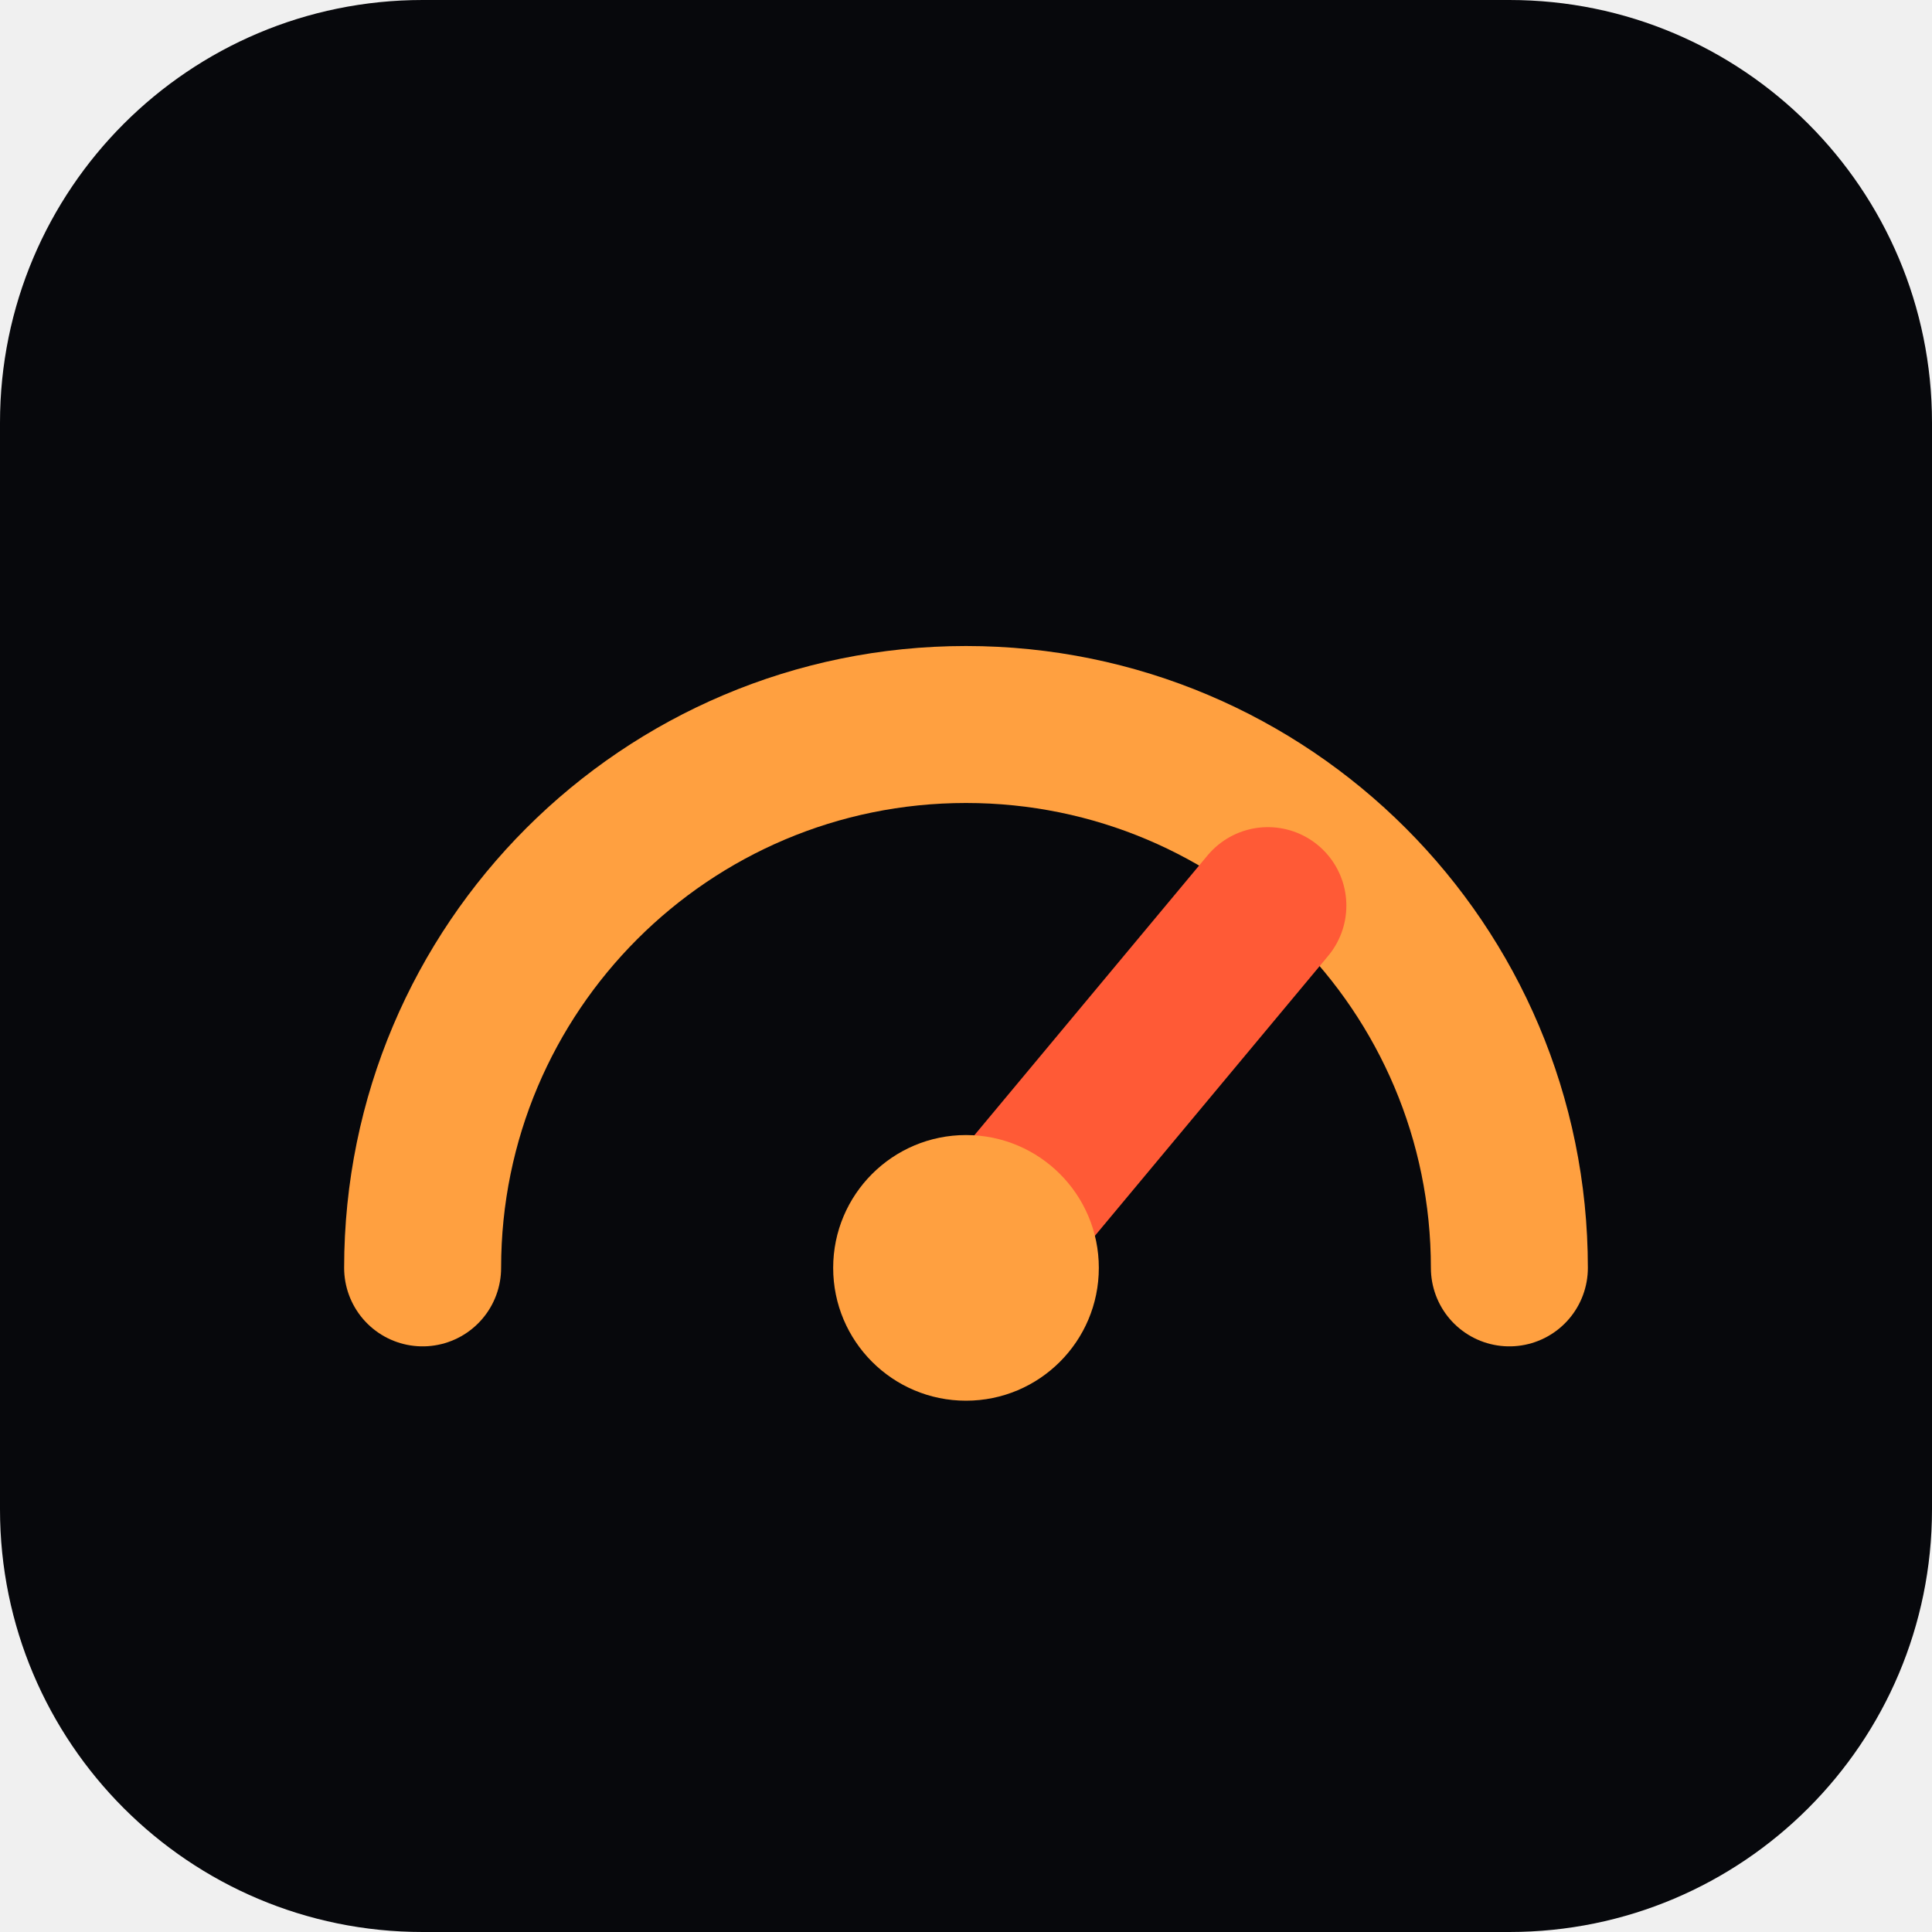
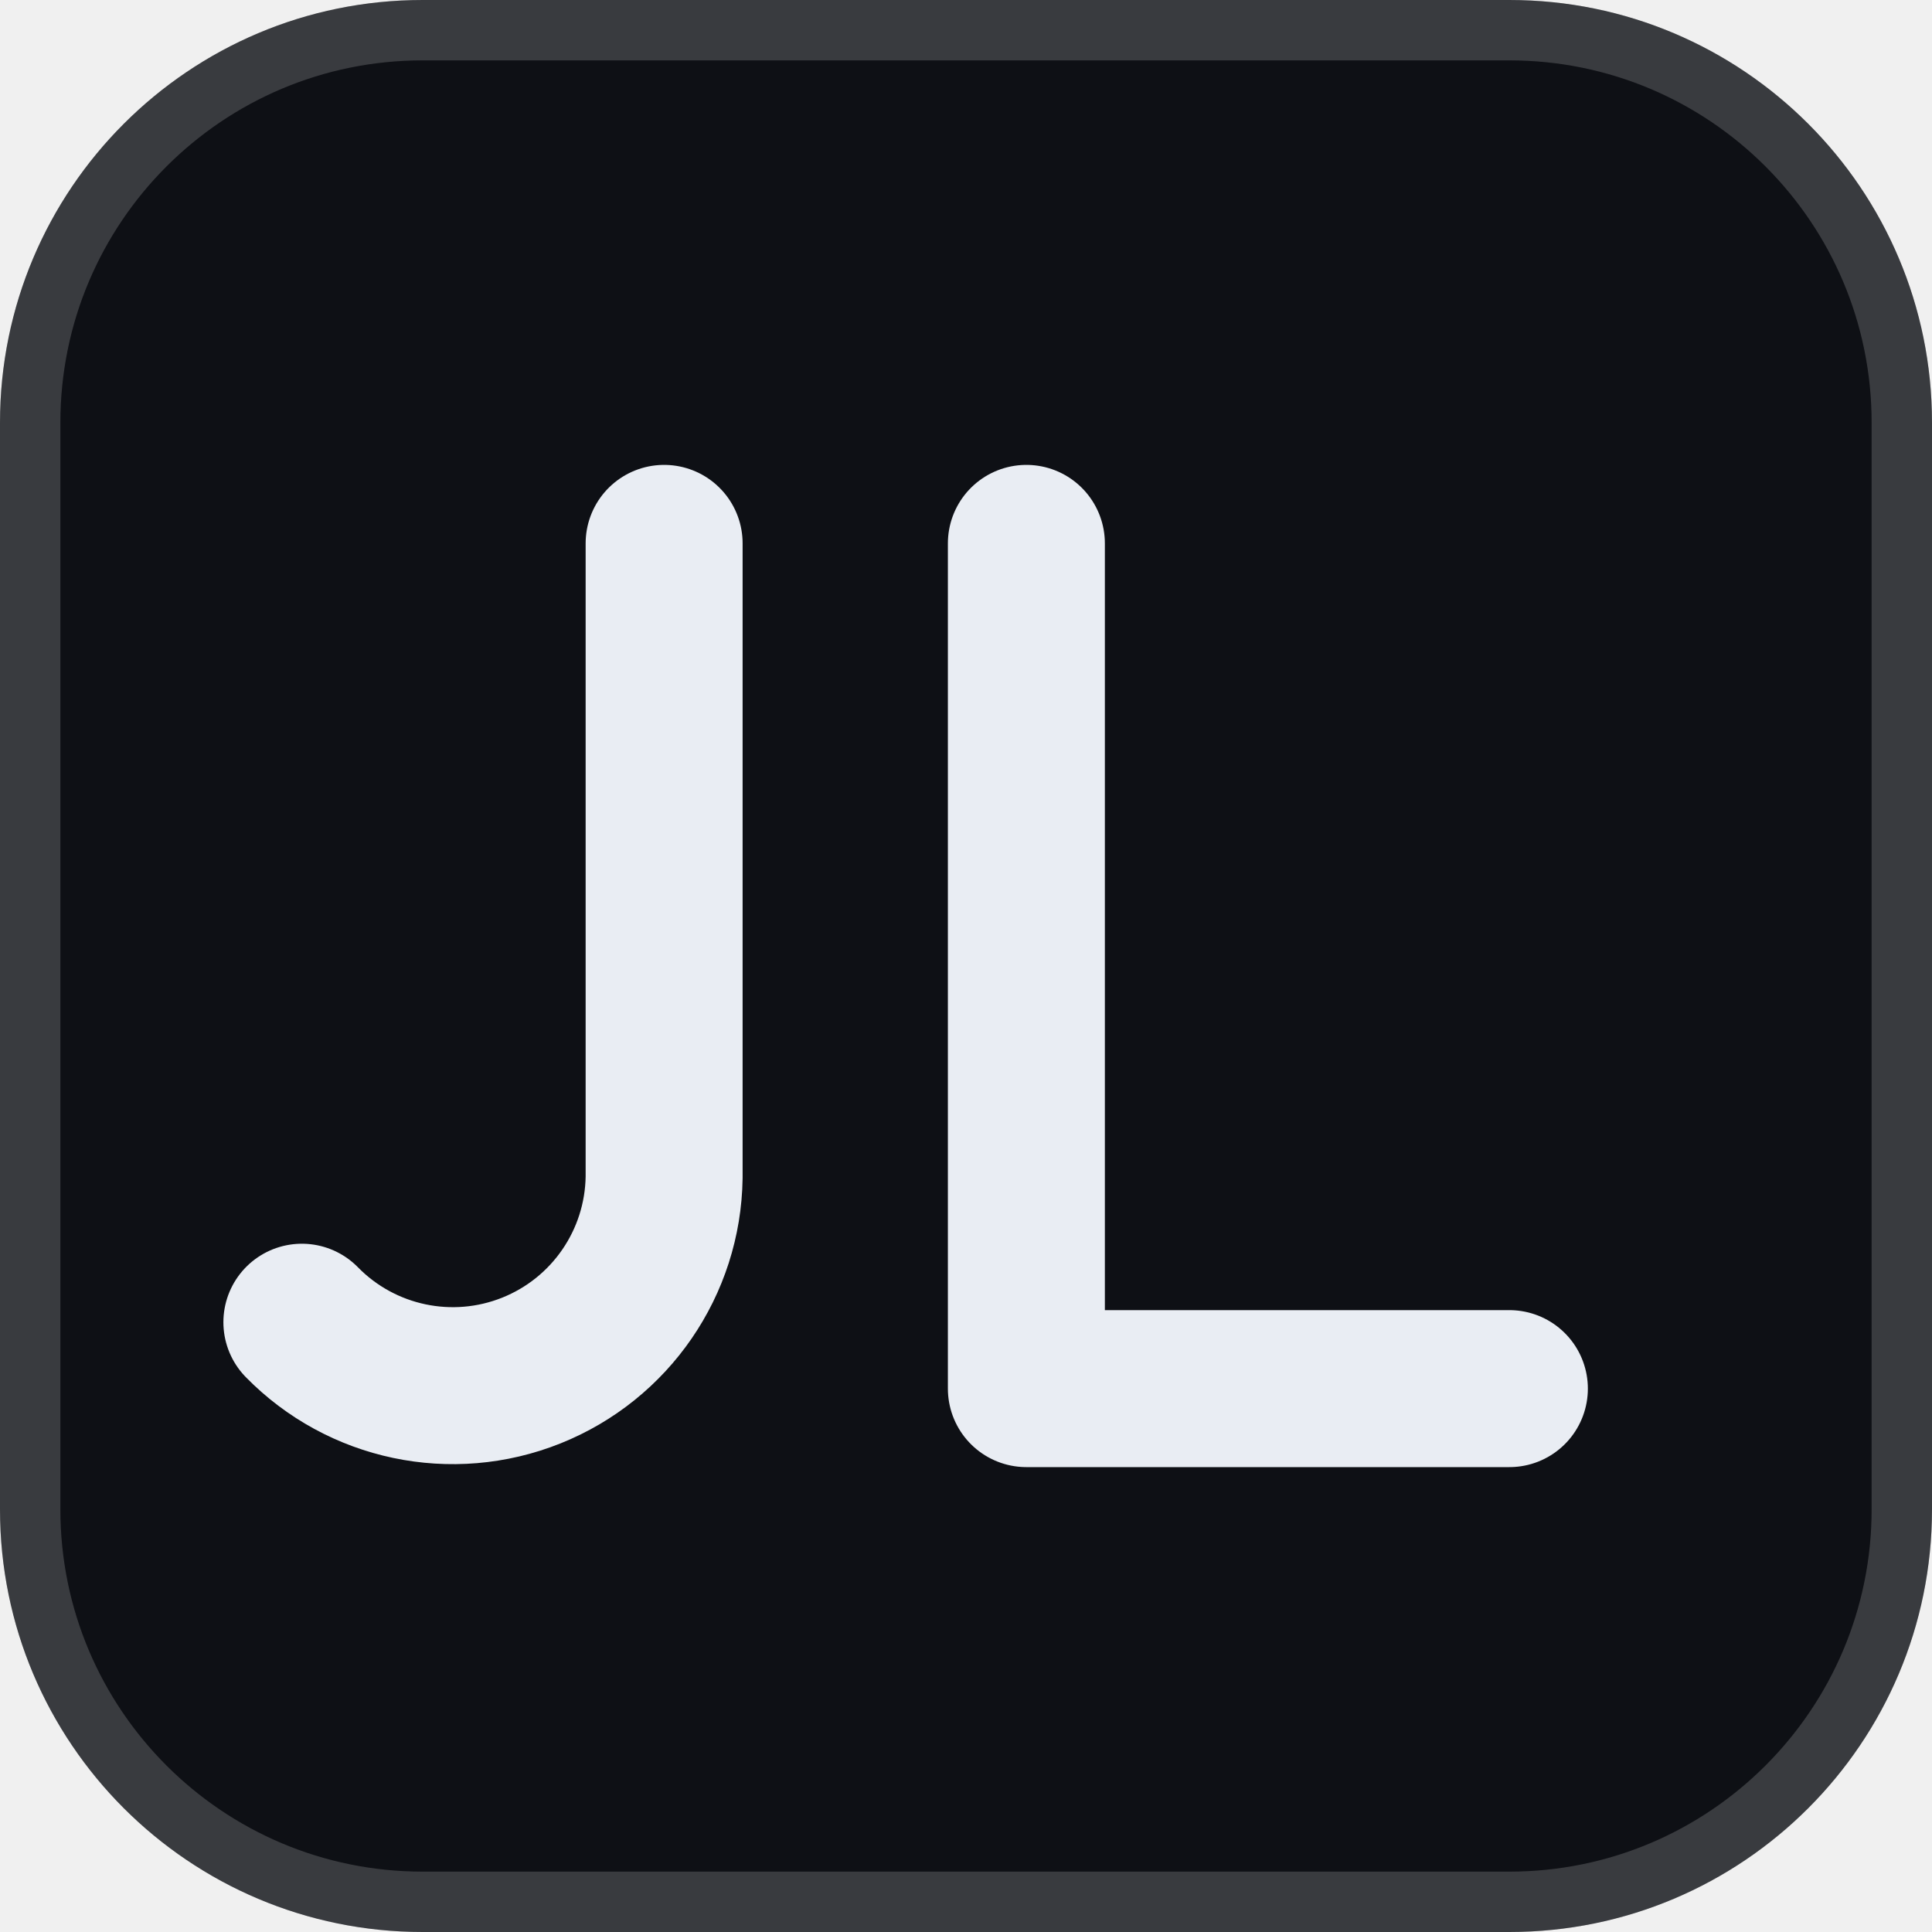
<svg xmlns="http://www.w3.org/2000/svg" viewBox="0 0 32 32">
-   <rect width="32" height="32" rx="7" fill="#07080c" />
-   <path d="M7 21a9 9 0 1 1 18 0" fill="none" stroke="#FFA040" stroke-width="2.6" stroke-linecap="round" />
-   <path d="M16 21l5-6" stroke="#FF5A36" stroke-width="2.6" stroke-linecap="round" />
-   <circle cx="16" cy="21" r="2.2" fill="#FFA040" />
+   <rect width="32" height="32" rx="7" fill="#0e1015" />
+   <rect x="0.5" y="0.5" width="31" height="31" rx="6.5" fill="none" stroke="#ffffff" stroke-opacity=".18" />
+   <path d="M11 9v10.5a3.5 3.5 0 0 1-6 2.4M17 9v14h8" fill="none" stroke="#e9edf3" stroke-width="2.6" stroke-linecap="round" stroke-linejoin="round" />
</svg>
